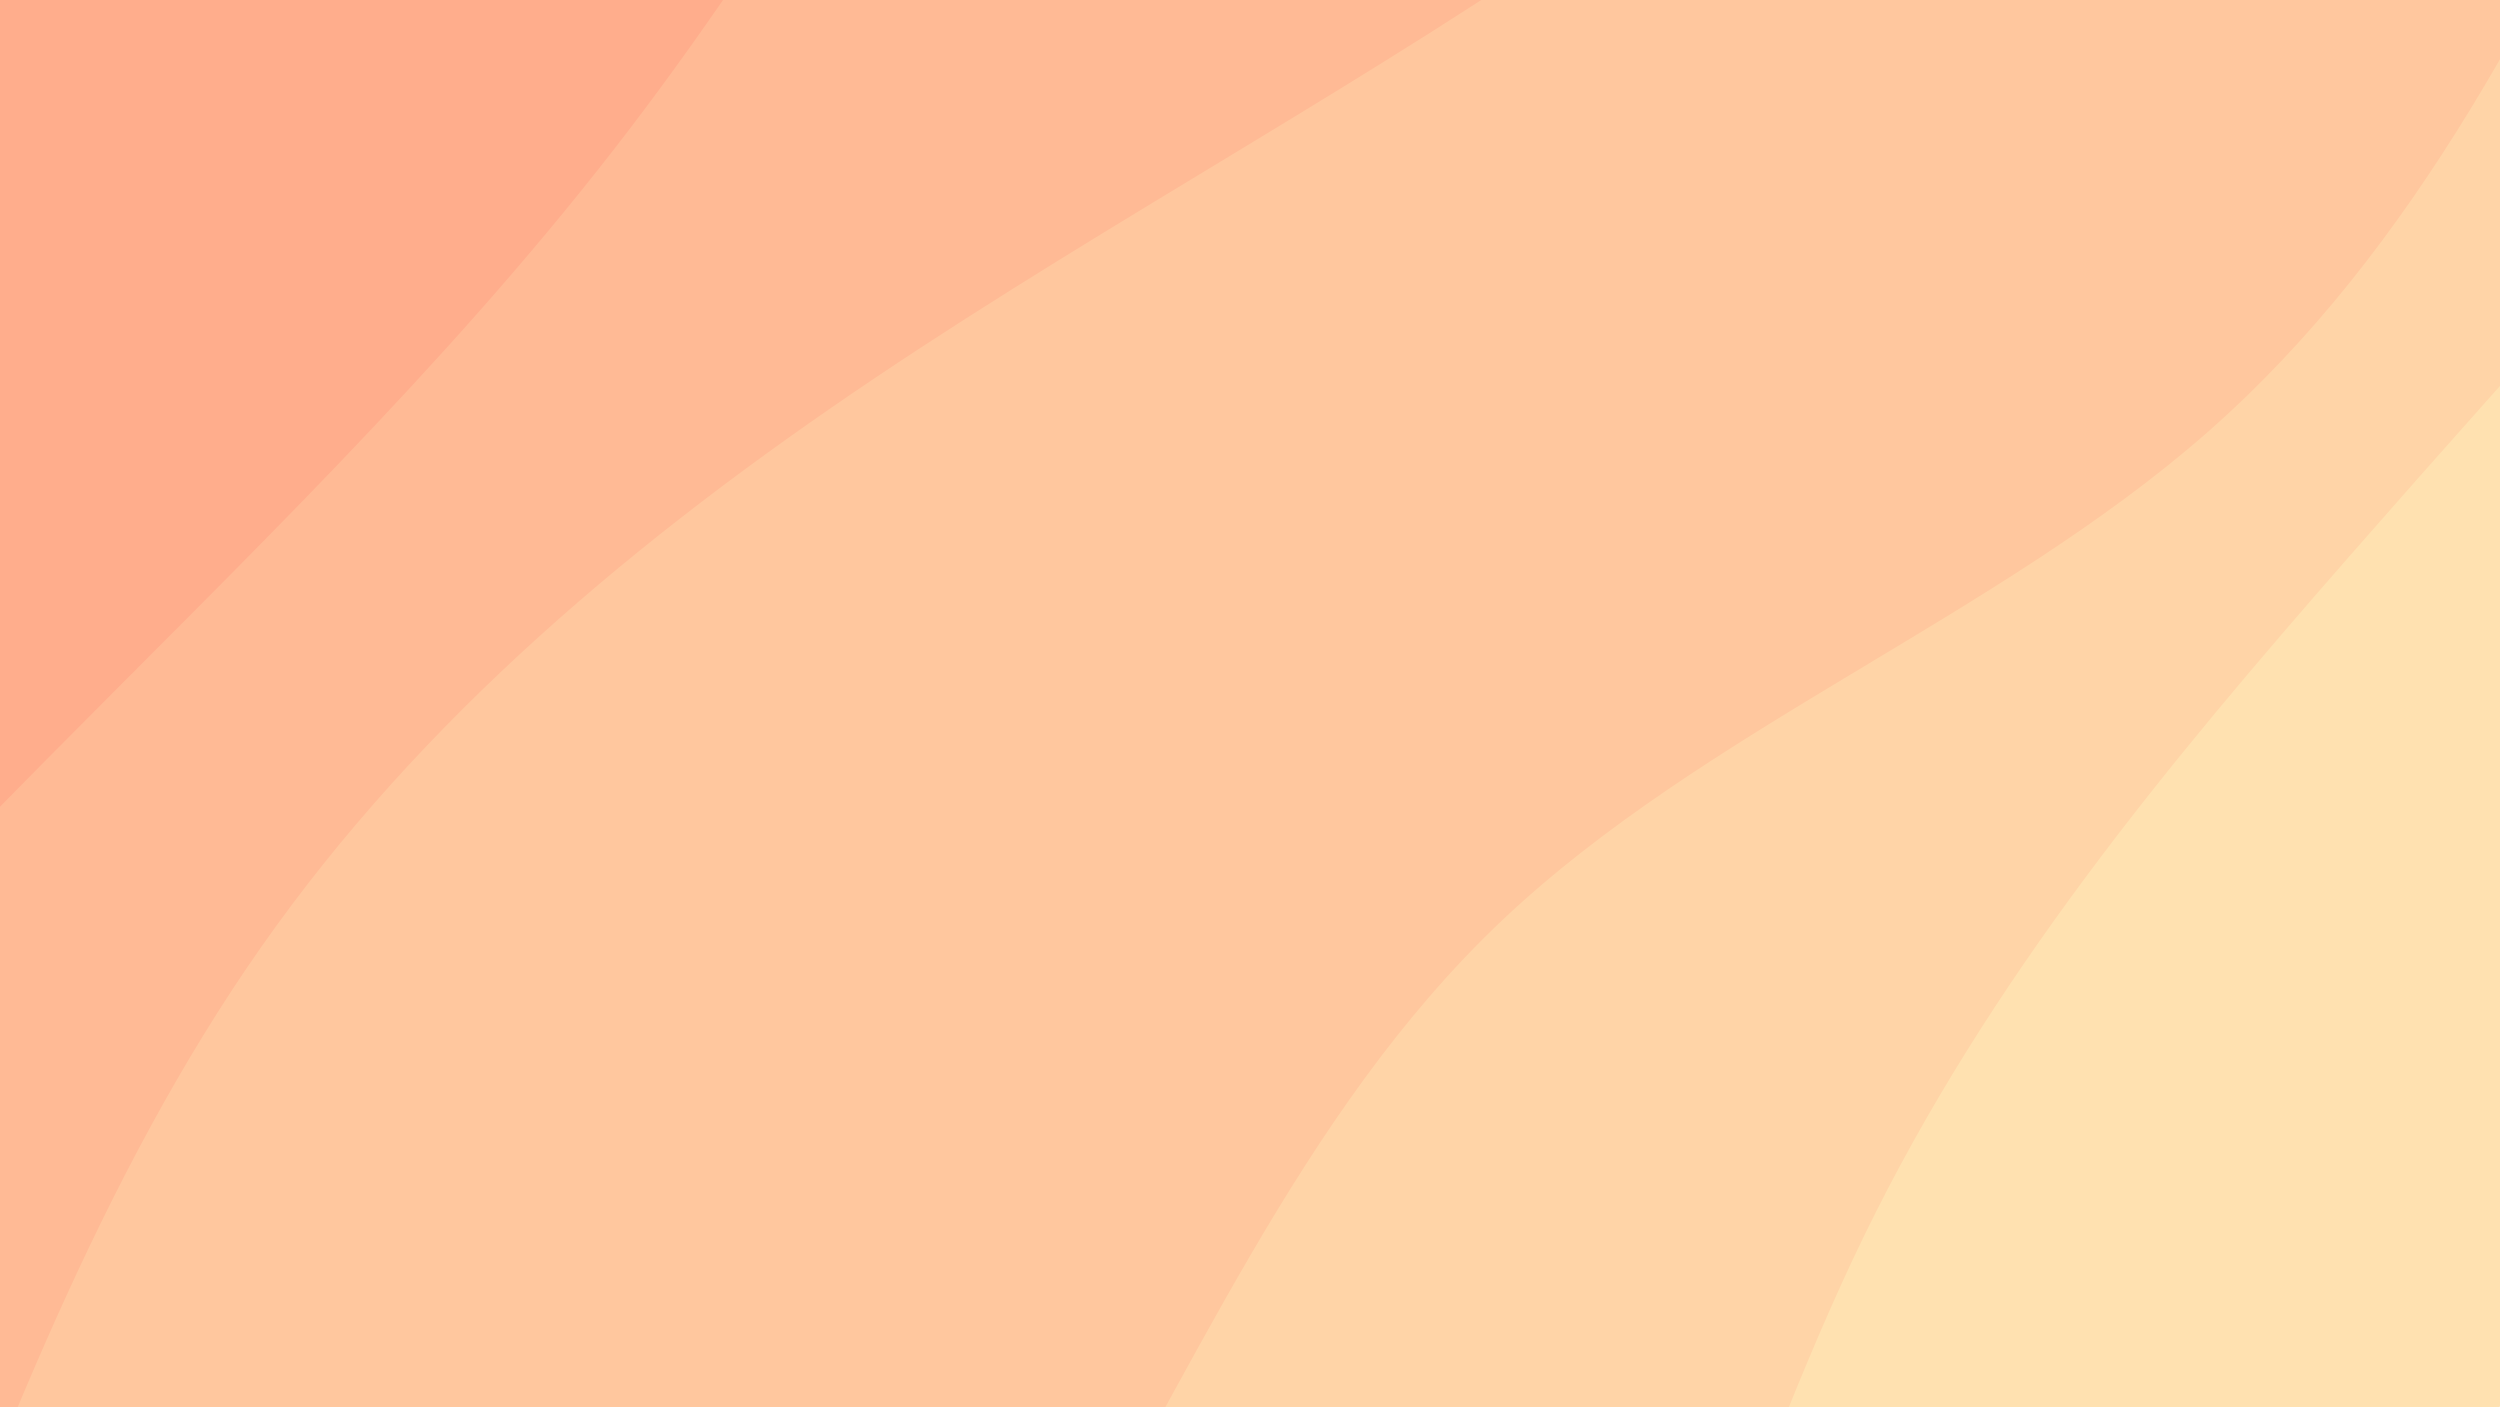
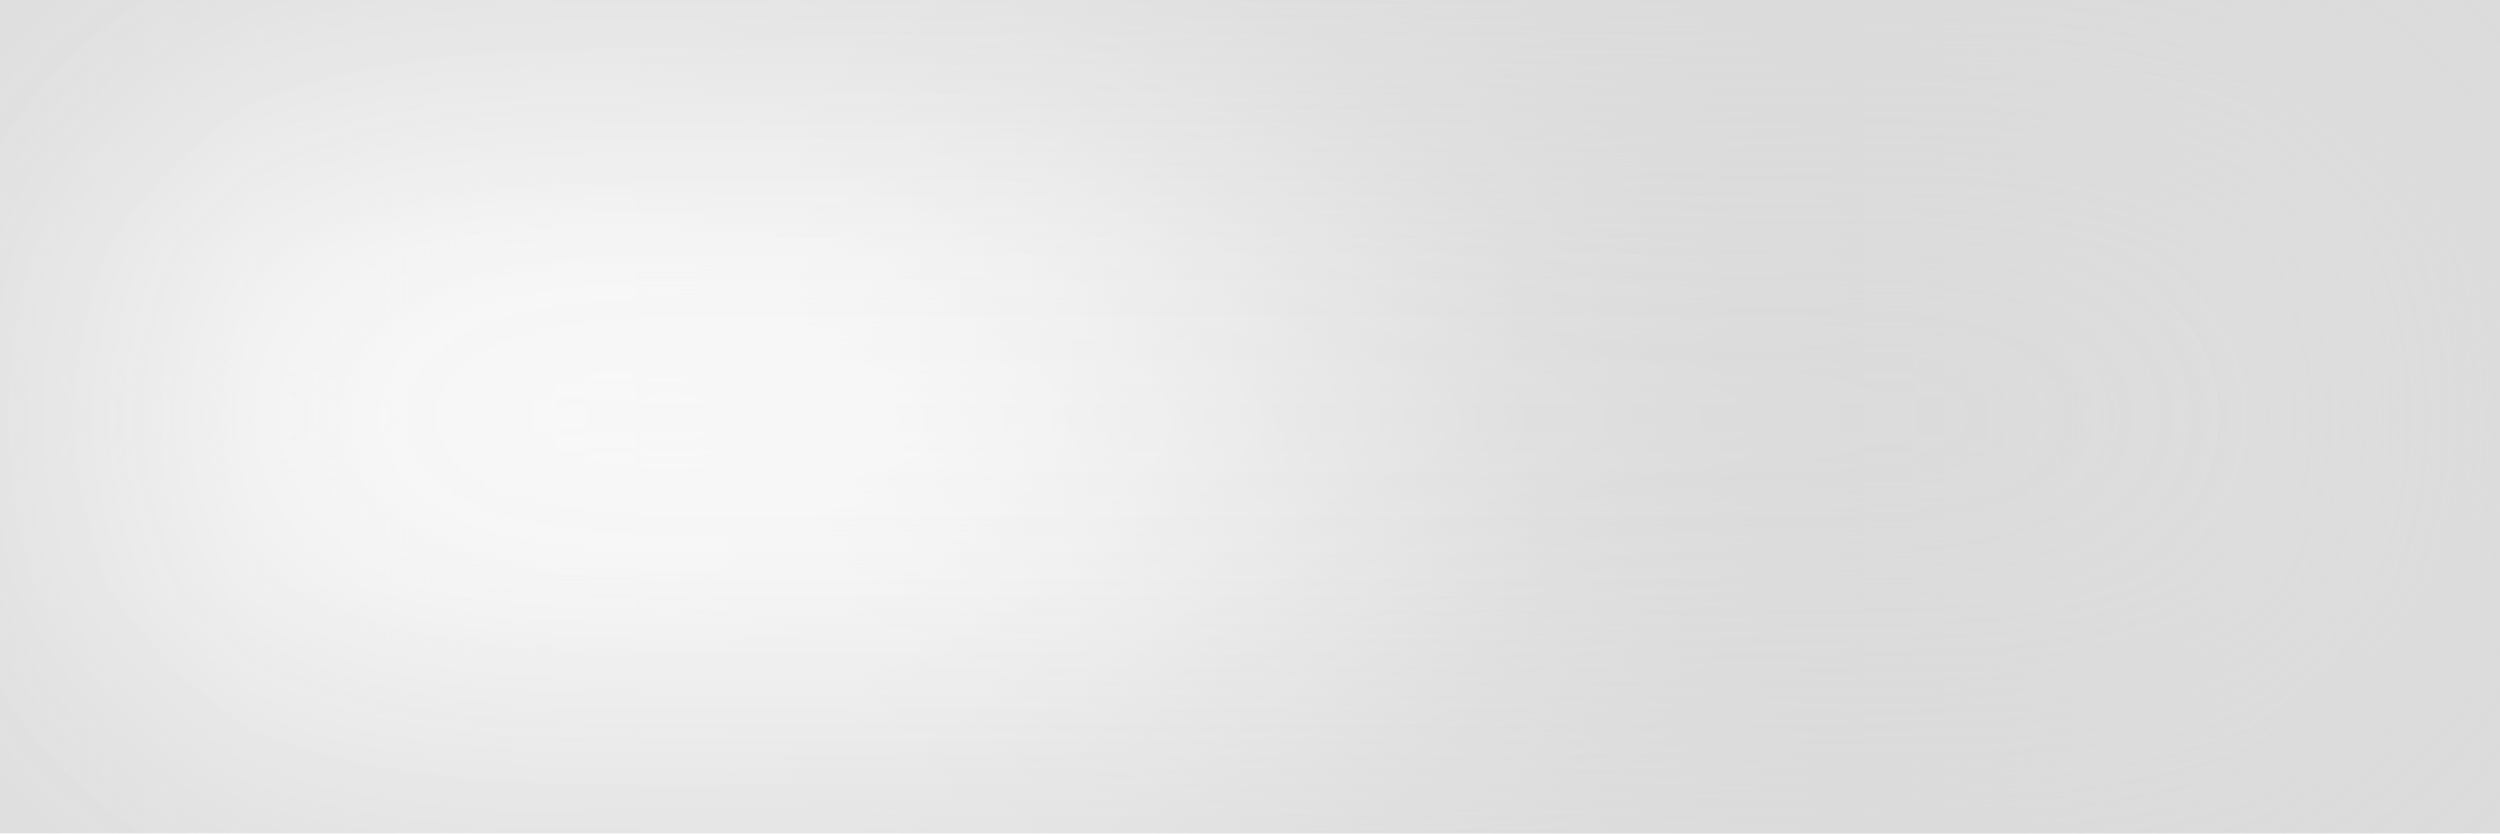
- <svg xmlns="http://www.w3.org/2000/svg" viewBox="0 0 1920 1080">
-   <g transform="          rotate(131 960 540)           translate(-957.8544 -538.7931)          scale(1.997765)        ">
-     <rect width="1920" height="1080" fill="rgb(255, 225, 176)" />
-     <g transform="translate(0, 0)">
-       <path fill="rgb(255, 212, 167)" fill-opacity="1" d="M0,264.707L53.333,262.556C106.667,260.405,213.333,256.103,320,255.436C426.667,254.769,533.333,257.737,640,258.071C746.667,258.405,853.333,256.104,960,227.387C1066.667,198.67,1173.333,143.537,1280,138.881C1386.667,134.225,1493.333,180.045,1600,166.002C1706.667,151.959,1813.333,78.052,1866.667,41.098L1920,4.145L1920,1080L1866.667,1080C1813.333,1080,1706.667,1080,1600,1080C1493.333,1080,1386.667,1080,1280,1080C1173.333,1080,1066.667,1080,960,1080C853.333,1080,746.667,1080,640,1080C533.333,1080,426.667,1080,320,1080C213.333,1080,106.667,1080,53.333,1080L0,1080Z" />
-     </g>
-     <g transform="translate(0, 270)">
-       <path fill="rgb(255, 199, 158)" fill-opacity="1" d="M0,200.718L53.333,184.276C106.667,167.835,213.333,134.953,320,104.517C426.667,74.081,533.333,46.091,640,60.539C746.667,74.987,853.333,131.872,960,142.129C1066.667,152.386,1173.333,116.015,1280,97.811C1386.667,79.606,1493.333,79.568,1600,105.956C1706.667,132.344,1813.333,185.158,1866.667,211.565L1920,237.972L1920,810L1866.667,810C1813.333,810,1706.667,810,1600,810C1493.333,810,1386.667,810,1280,810C1173.333,810,1066.667,810,960,810C853.333,810,746.667,810,640,810C533.333,810,426.667,810,320,810C213.333,810,106.667,810,53.333,810L0,810Z" />
-     </g>
-     <g transform="translate(0, 540)">
-       <path fill="rgb(255, 186, 149)" fill-opacity="1" d="M0,249.72L53.333,215.464C106.667,181.208,213.333,112.697,320,84.467C426.667,56.237,533.333,68.289,640,94.704C746.667,121.12,853.333,161.899,960,190.747C1066.667,219.596,1173.333,236.513,1280,225.386C1386.667,214.259,1493.333,175.089,1600,135.235C1706.667,95.38,1813.333,54.842,1866.667,34.573L1920,14.304L1920,540L1866.667,540C1813.333,540,1706.667,540,1600,540C1493.333,540,1386.667,540,1280,540C1173.333,540,1066.667,540,960,540C853.333,540,746.667,540,640,540C533.333,540,426.667,540,320,540C213.333,540,106.667,540,53.333,540L0,540Z" />
-     </g>
-     <g transform="translate(0, 810)">
-       <path fill="rgb(255, 173, 140)" fill-opacity="1" d="M0,2.007L53.333,28.76C106.667,55.513,213.333,109.018,320,125.837C426.667,142.655,533.333,122.785,640,102.133C746.667,81.481,853.333,60.047,960,54.191C1066.667,48.336,1173.333,58.059,1280,64.956C1386.667,71.853,1493.333,75.924,1600,99.792C1706.667,123.66,1813.333,167.326,1866.667,189.159L1920,210.992L1920,270L1866.667,270C1813.333,270,1706.667,270,1600,270C1493.333,270,1386.667,270,1280,270C1173.333,270,1066.667,270,960,270C853.333,270,746.667,270,640,270C533.333,270,426.667,270,320,270C213.333,270,106.667,270,53.333,270L0,270Z" />
-     </g>
+ <svg xmlns="http://www.w3.org/2000/svg" id="visual" viewBox="0 0 900 300" width="900" height="300" version="1.1">
+   <defs>
+     <filter id="blur1" x="-10%" y="-10%" width="120%" height="120%">
+       <feFlood flood-opacity="0" result="BackgroundImageFix" />
+       <feBlend mode="normal" in="SourceGraphic" in2="BackgroundImageFix" result="shape" />
+       <feGaussianBlur stdDeviation="141" result="effect1_foregroundBlur" />
+     </filter>
+   </defs>
+   <rect width="900" height="300" fill="#dbdbdb" />
+   <g filter="url(#blur1)">
+     <circle cx="58" cy="67" fill="#fcfcfc" r="313" />
+     <circle cx="822" cy="292" fill="#dbdbdb" r="313" />
+     <circle cx="256" cy="41" fill="#fcfcfc" r="313" />
+     <circle cx="716" cy="38" fill="#fcfcfc" r="313" />
+     <circle cx="572" cy="160" fill="#dbdbdb" r="313" />
+     <circle cx="159" cy="223" fill="#fcfcfc" r="313" />
  </g>
</svg>
